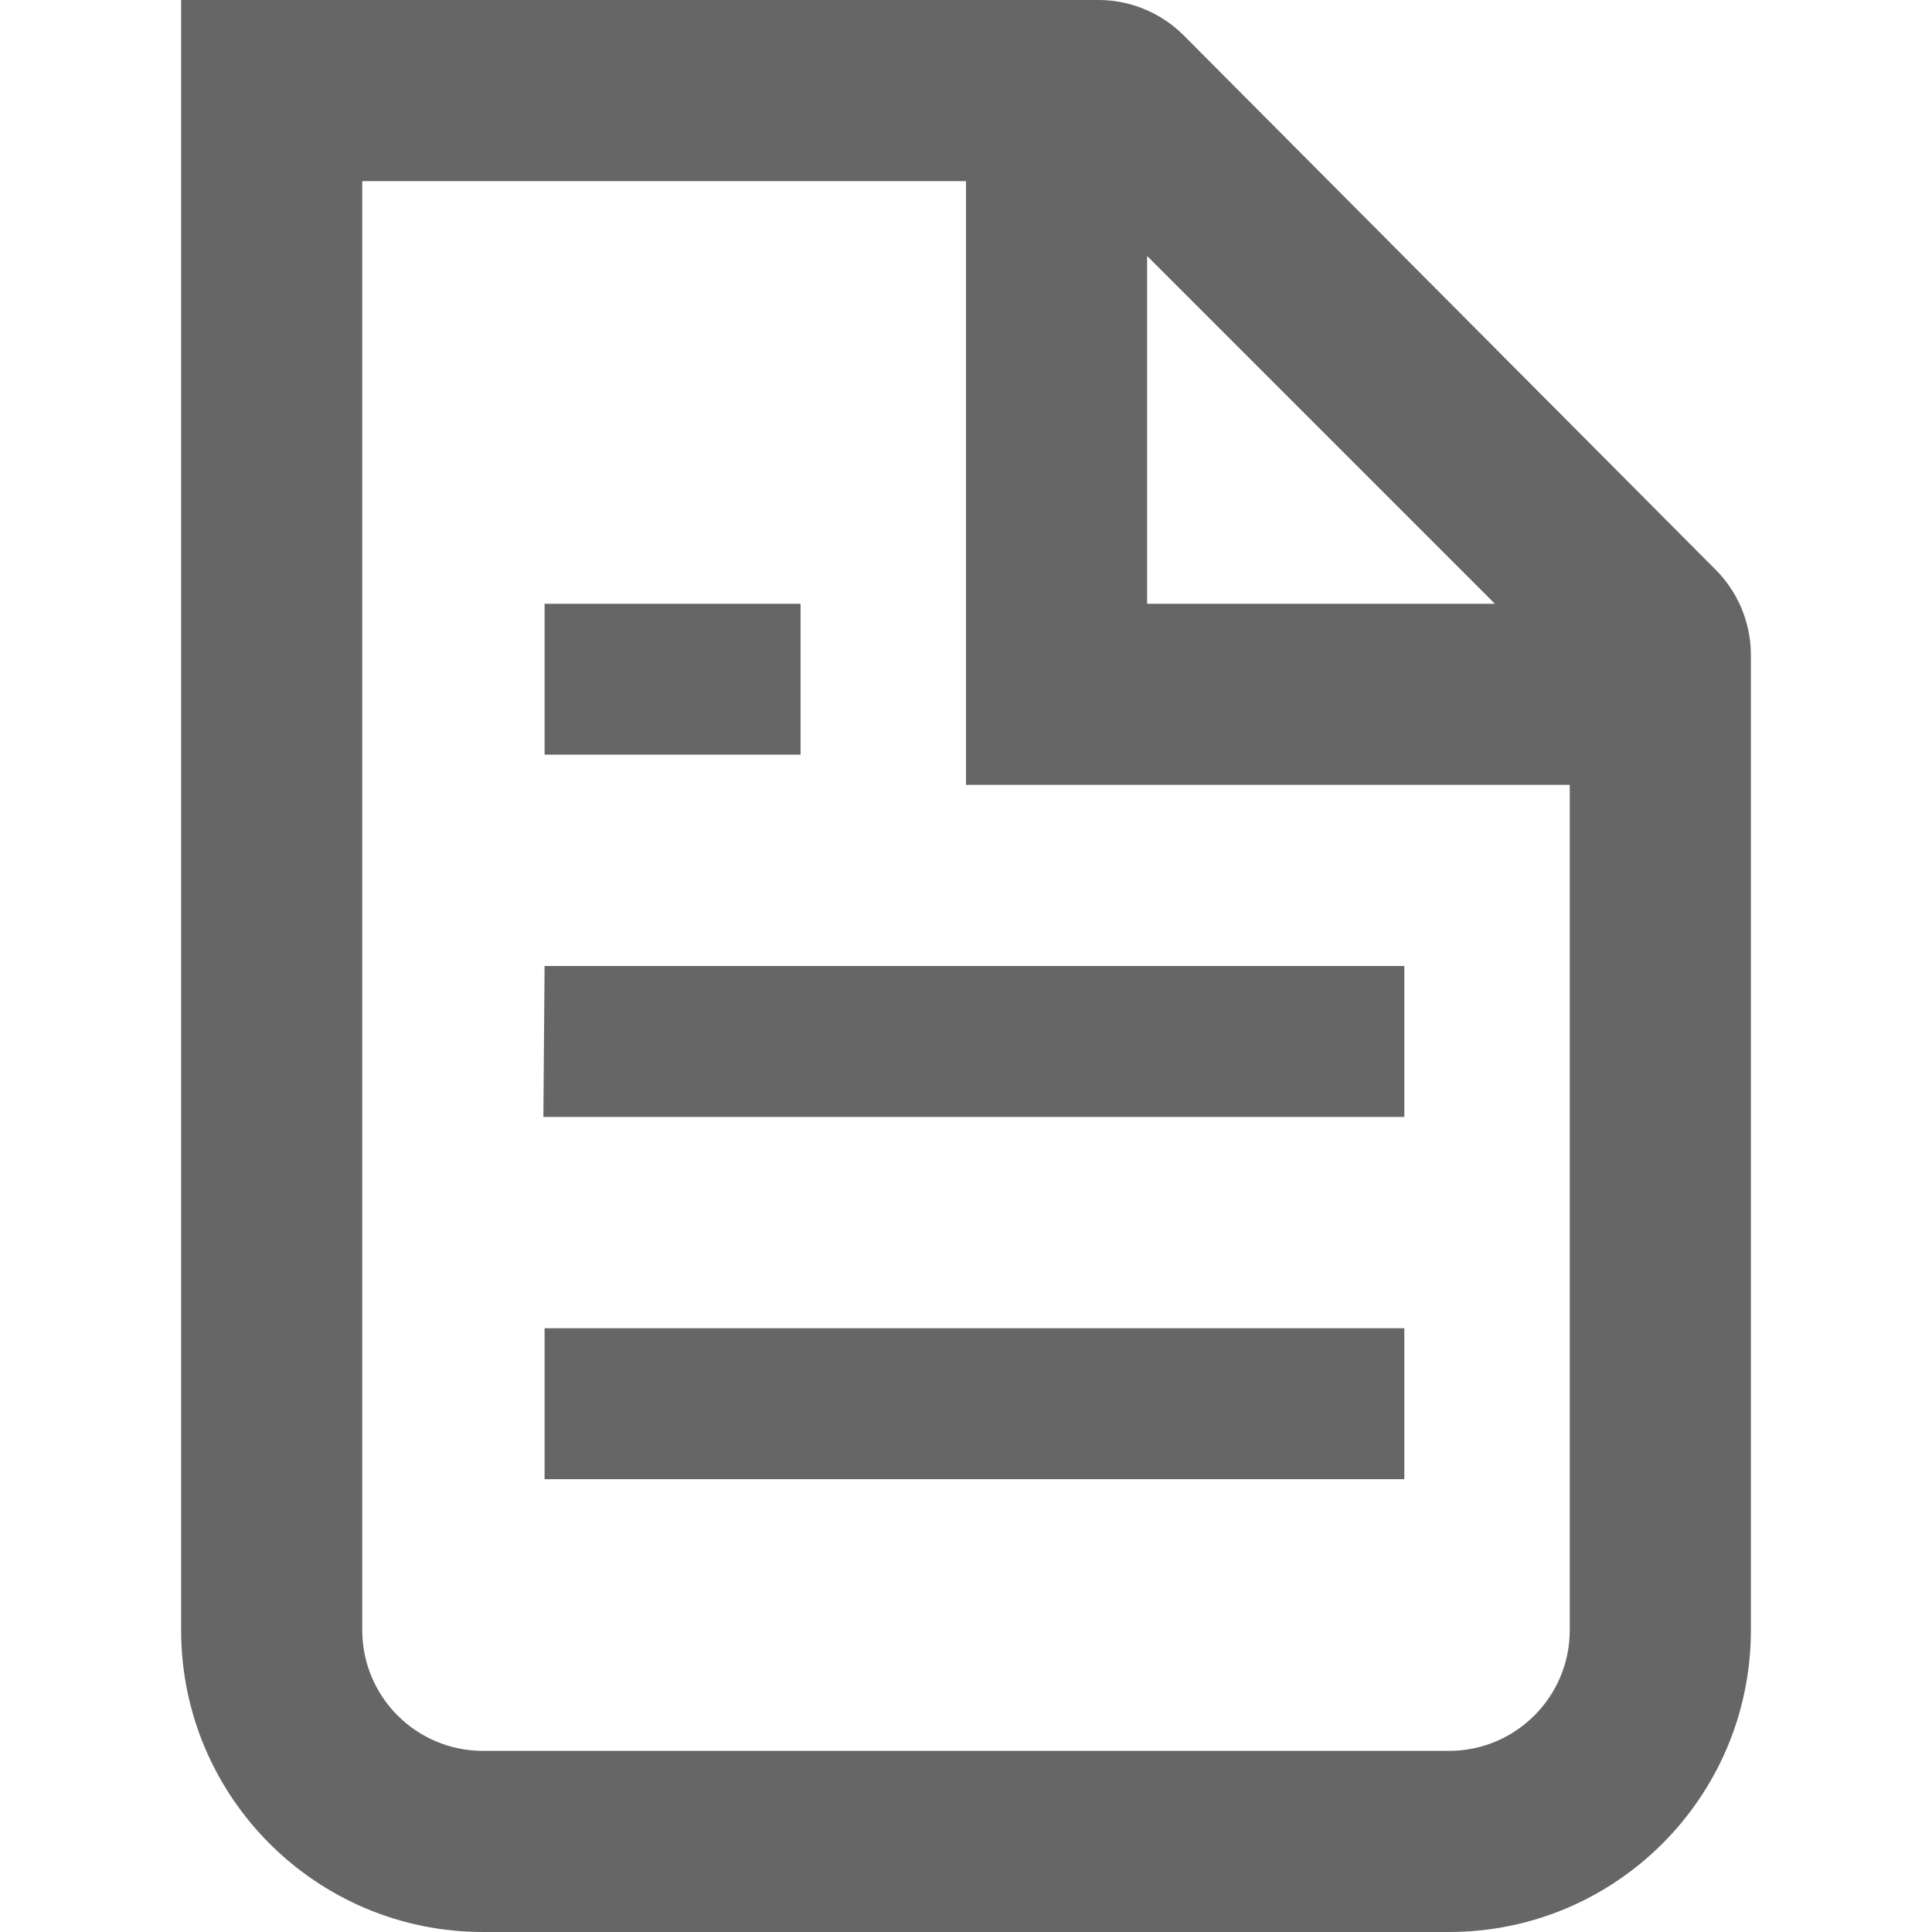
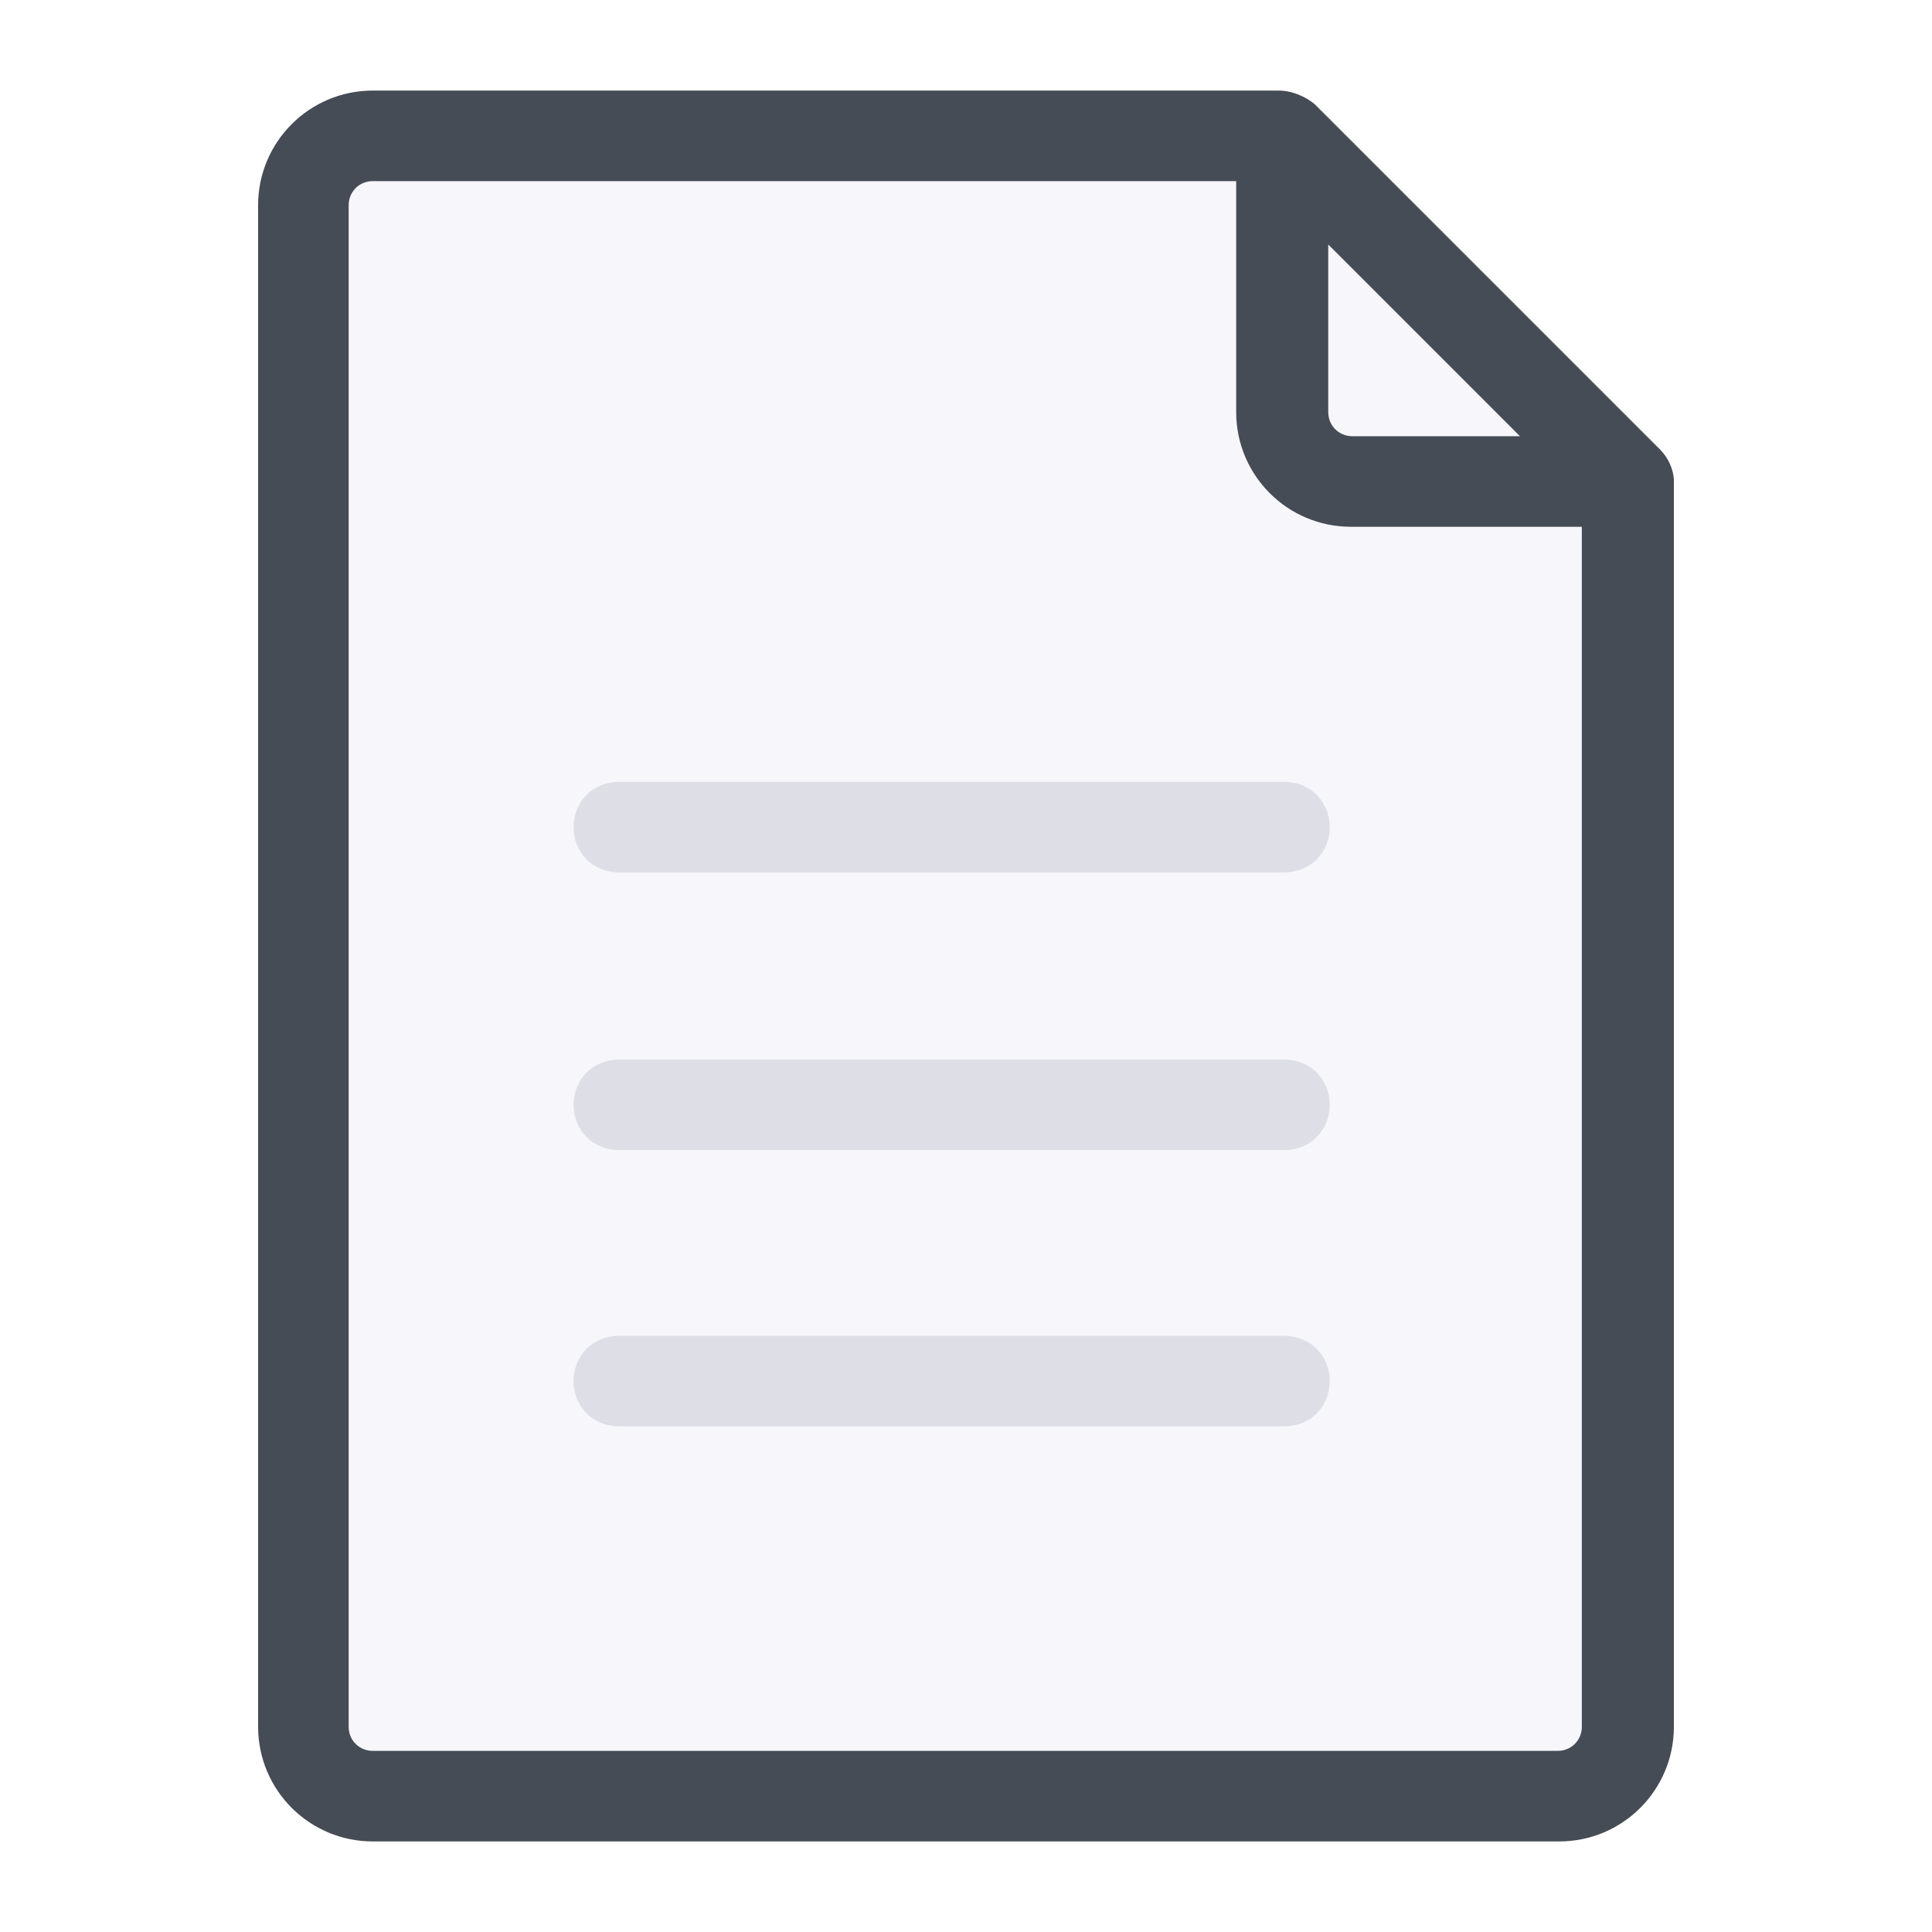
- <svg xmlns="http://www.w3.org/2000/svg" fill="none" viewBox="0 0 16 16">
-   <path d="M14.5 13.5V5.41a1 1 0 0 0-.3-.7L9.8.29A1 1 0 0 0 9.08 0H1.5v13.5A2.5 2.5 0 0 0 4 16h8a2.5 2.5 0 0 0 2.5-2.5m-1.5 0v-7H8v-5H3v12a1 1 0 0 0 1 1h8a1 1 0 0 0 1-1M9.5 5V2.12L12.38 5zM5.13 5h-.62v1.25h2.12V5zm-.62 3h7.12v1.25H4.5zm.62 3h-.62v1.25h7.12V11z" clip-rule="evenodd" fill="#666" fill-rule="evenodd" />
+ <svg xmlns="http://www.w3.org/2000/svg" x="0px" y="0px" width="100" height="100" viewBox="0 0 128 128">
+   <path fill="#F7F7FB" d="M85,9H24.7c-2.5,0-4.6,2.1-4.6,4.6v100.8c0,2.5,2.1,4.6,4.6,4.6h78.5c2.5,0,4.6-2.1,4.6-4.6V31.9L85,9v18.3c0,2.5,2.1,4.6,4.6,4.6h18.3" />
+   <path fill="#DEDFE6" d="M85.1 94.5H41c-1.7 0-3-1.3-3-3s1.3-3 3-3h44.1c1.7 0 3 1.3 3 3S86.8 94.5 85.1 94.5zM85.1 76.2H41c-1.7 0-3-1.3-3-3s1.3-3 3-3h44.1c1.7 0 3 1.3 3 3S86.8 76.2 85.1 76.2zM85.1 57.8H41c-1.7 0-3-1.3-3-3s1.3-3 3-3h44.1c1.7 0 3 1.3 3 3S86.8 57.8 85.1 57.8z" />
+   <g>
+     <path fill="#464C55" d="M110,29.8L87.1,6.9C86.5,6.4,85.6,6,84.7,6c0,0,0,0,0,0H24.7c-4.2,0-7.6,3.4-7.6,7.6v100.8c0,4.2,3.4,7.6,7.6,7.6h78.6c4.2,0,7.6-3.4,7.6-7.6V31.9C110.9,31.1,110.5,30.3,110,29.8z M88,16.2l12.7,12.7H89.6c-0.9,0-1.6-0.7-1.6-1.6V16.2z M104.8,114.4c0,0.9-0.7,1.6-1.6,1.6H24.7c-0.9,0-1.6-0.7-1.6-1.6V13.6c0-0.9,0.7-1.6,1.6-1.6h57.2v15.3c0,4.2,3.4,7.6,7.6,7.6h15.3V114.4z" />
+   </g>
</svg>
